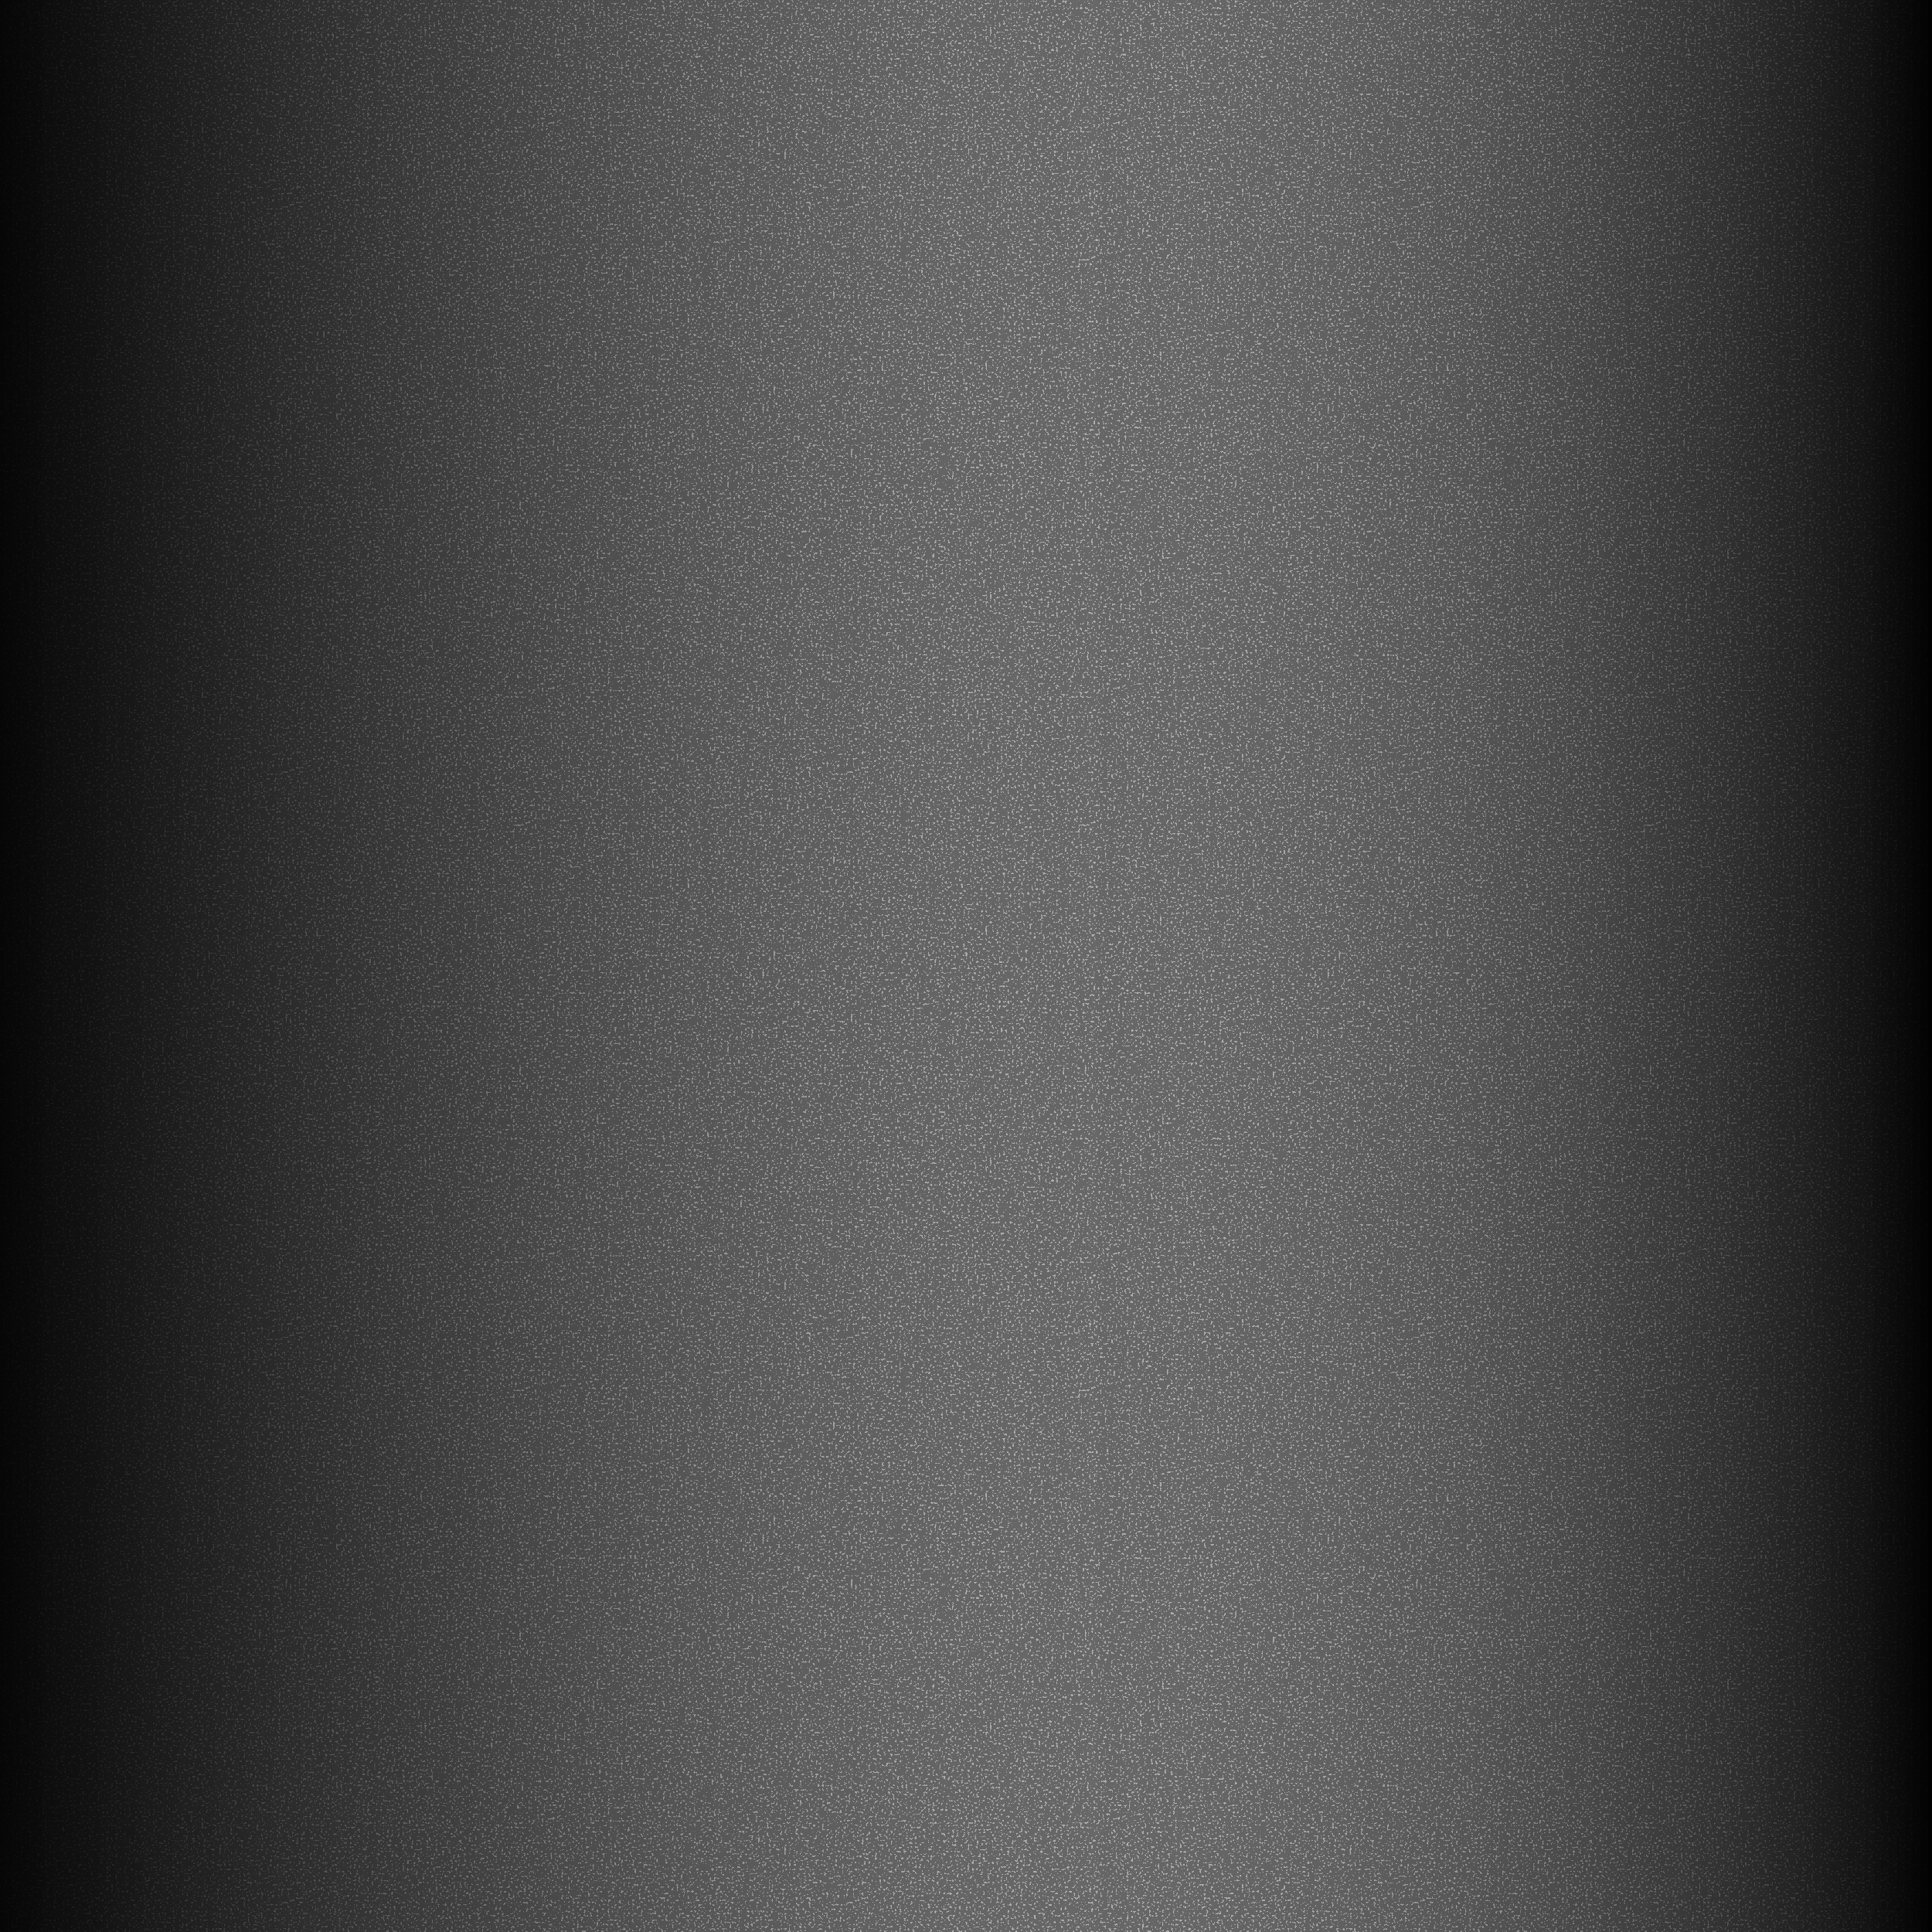
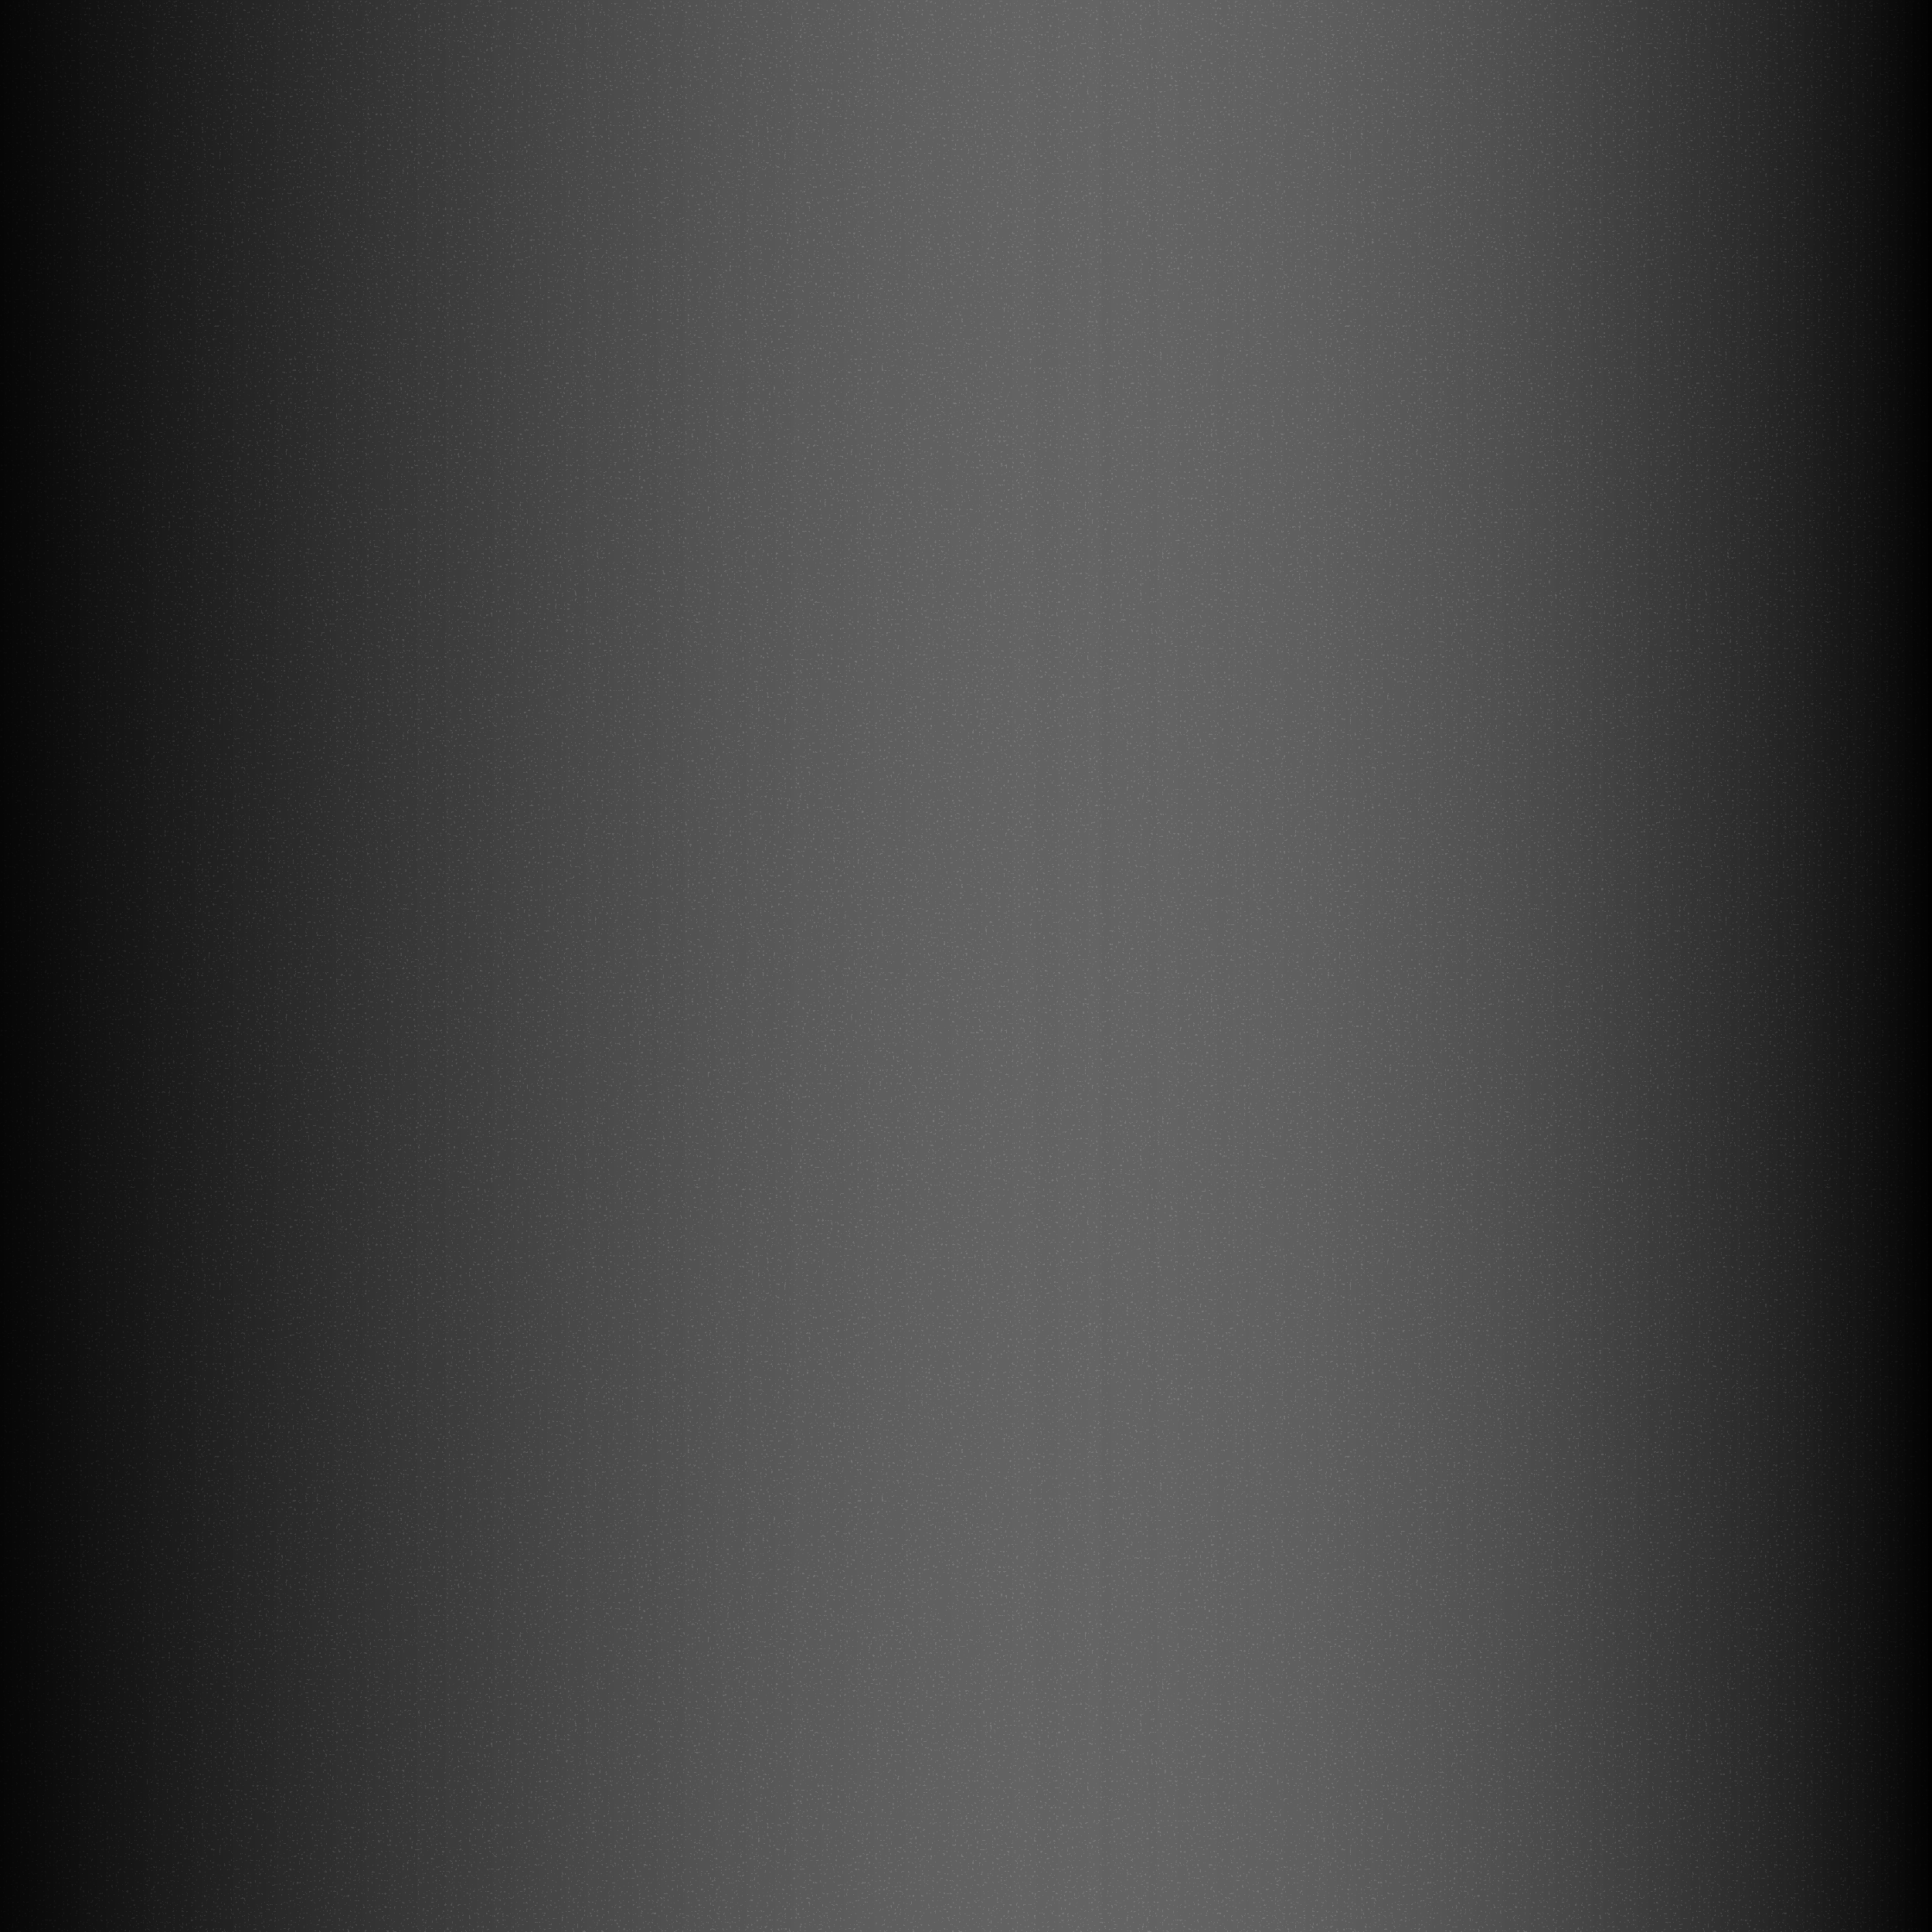
<svg xmlns="http://www.w3.org/2000/svg" version="1.1" viewBox="0 0 700 700" width="700" height="700">
  <defs>
    <linearGradient gradientTransform="rotate(-89, 0.5, 0.5)" x1="50%" y1="0%" x2="50%" y2="100%" id="gggrain-gradient2">
      <stop stop-color="hsla(0, 3%, 2%)" stop-opacity="1" offset="-0%" />
      <stop stop-color="rgba(255,255,255,0)" stop-opacity="0" offset="100%" />
    </linearGradient>
    <linearGradient gradientTransform="rotate(89, 0.5, 0.5)" x1="50%" y1="0%" x2="50%" y2="100%" id="gggrain-gradient3">
      <stop stop-color="hsl(0, 3%, 0%)" stop-opacity="1" />
      <stop stop-color="rgba(255,255,255,0)" stop-opacity="0" offset="100%" />
    </linearGradient>
    <filter id="gggrain-filter" x="-20%" y="-20%" width="140%" height="140%" filterUnits="objectBoundingBox" primitiveUnits="userSpaceOnUse" color-interpolation-filters="sRGB">
      <feTurbulence type="fractalNoise" baseFrequency="1.25" numOctaves="2" seed="2" stitchTiles="stitch" x="0%" y="0%" width="100%" height="100%" result="turbulence" />
      <feColorMatrix type="saturate" values="0" x="0%" y="0%" width="100%" height="100%" in="turbulence" result="colormatrix" />
      <feComponentTransfer x="0%" y="0%" width="100%" height="100%" in="colormatrix" result="componentTransfer">
        <feFuncR type="linear" slope="3" />
        <feFuncG type="linear" slope="3" />
        <feFuncB type="linear" slope="3" />
      </feComponentTransfer>
-       <feColorMatrix x="0%" y="0%" width="100%" height="100%" in="componentTransfer" result="colormatrix2" type="matrix" values="1 0 0 0 0           0 1 0 0 0           0 0 1 0 0           0 0 0 21 -13" />
+       <feColorMatrix x="0%" y="0%" width="100%" height="100%" in="componentTransfer" result="colormatrix2" type="matrix" values="1 0 0 0 0           0 1 0 0 0           0 0 1 0 0           0 0 0 25 -17" />
    </filter>
  </defs>
  <g>
-     <rect width="100%" height="100%" fill="hsl(0, 1%, 6%)" />
+     <rect width="100%" height="100%" fill="hsl(0, 1%, 0%)" />
    <rect width="100%" height="100%" fill="url(#gggrain-gradient3)" />
    <rect width="100%" height="100%" fill="url(#gggrain-gradient2)" />
-     <rect width="100%" height="100%" fill="transparent" filter="url(#gggrain-filter)" opacity="0.71" style="mix-blend-mode: overlay" />
+     <rect width="100%" height="100%" fill="transparent" filter="url(#gggrain-filter)" opacity="0.42" style="mix-blend-mode: soft-light" />
  </g>
</svg>
